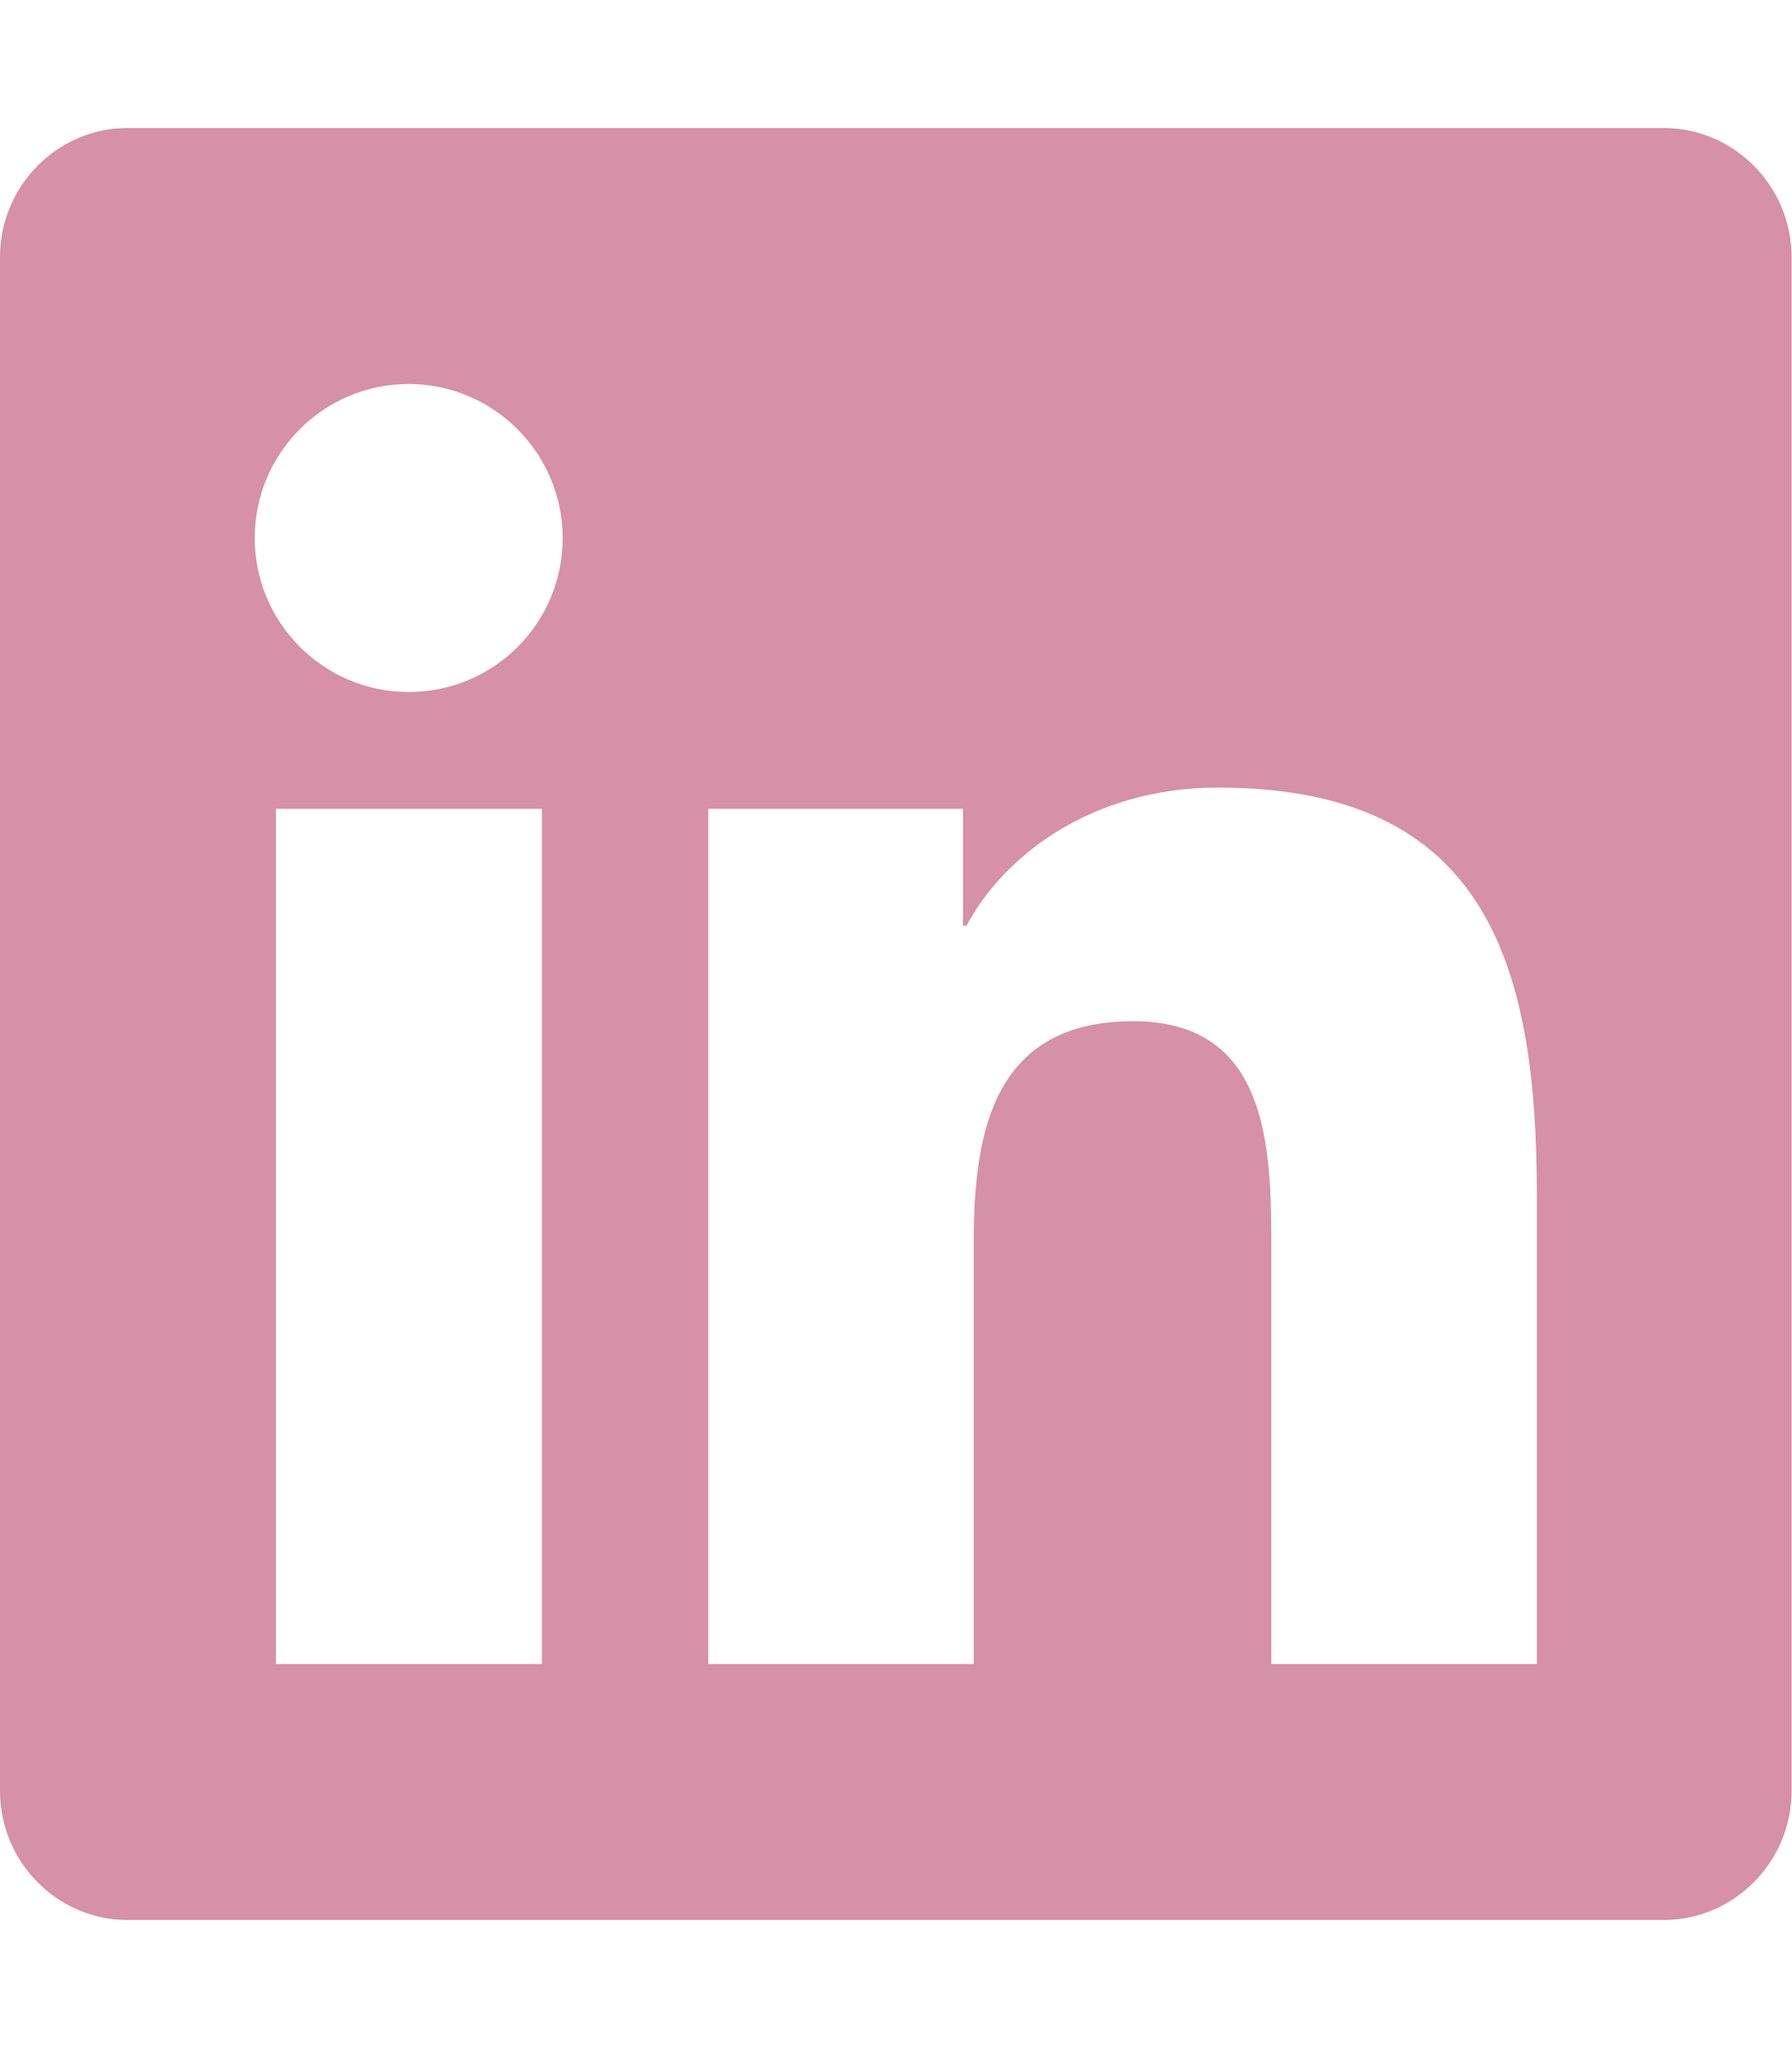
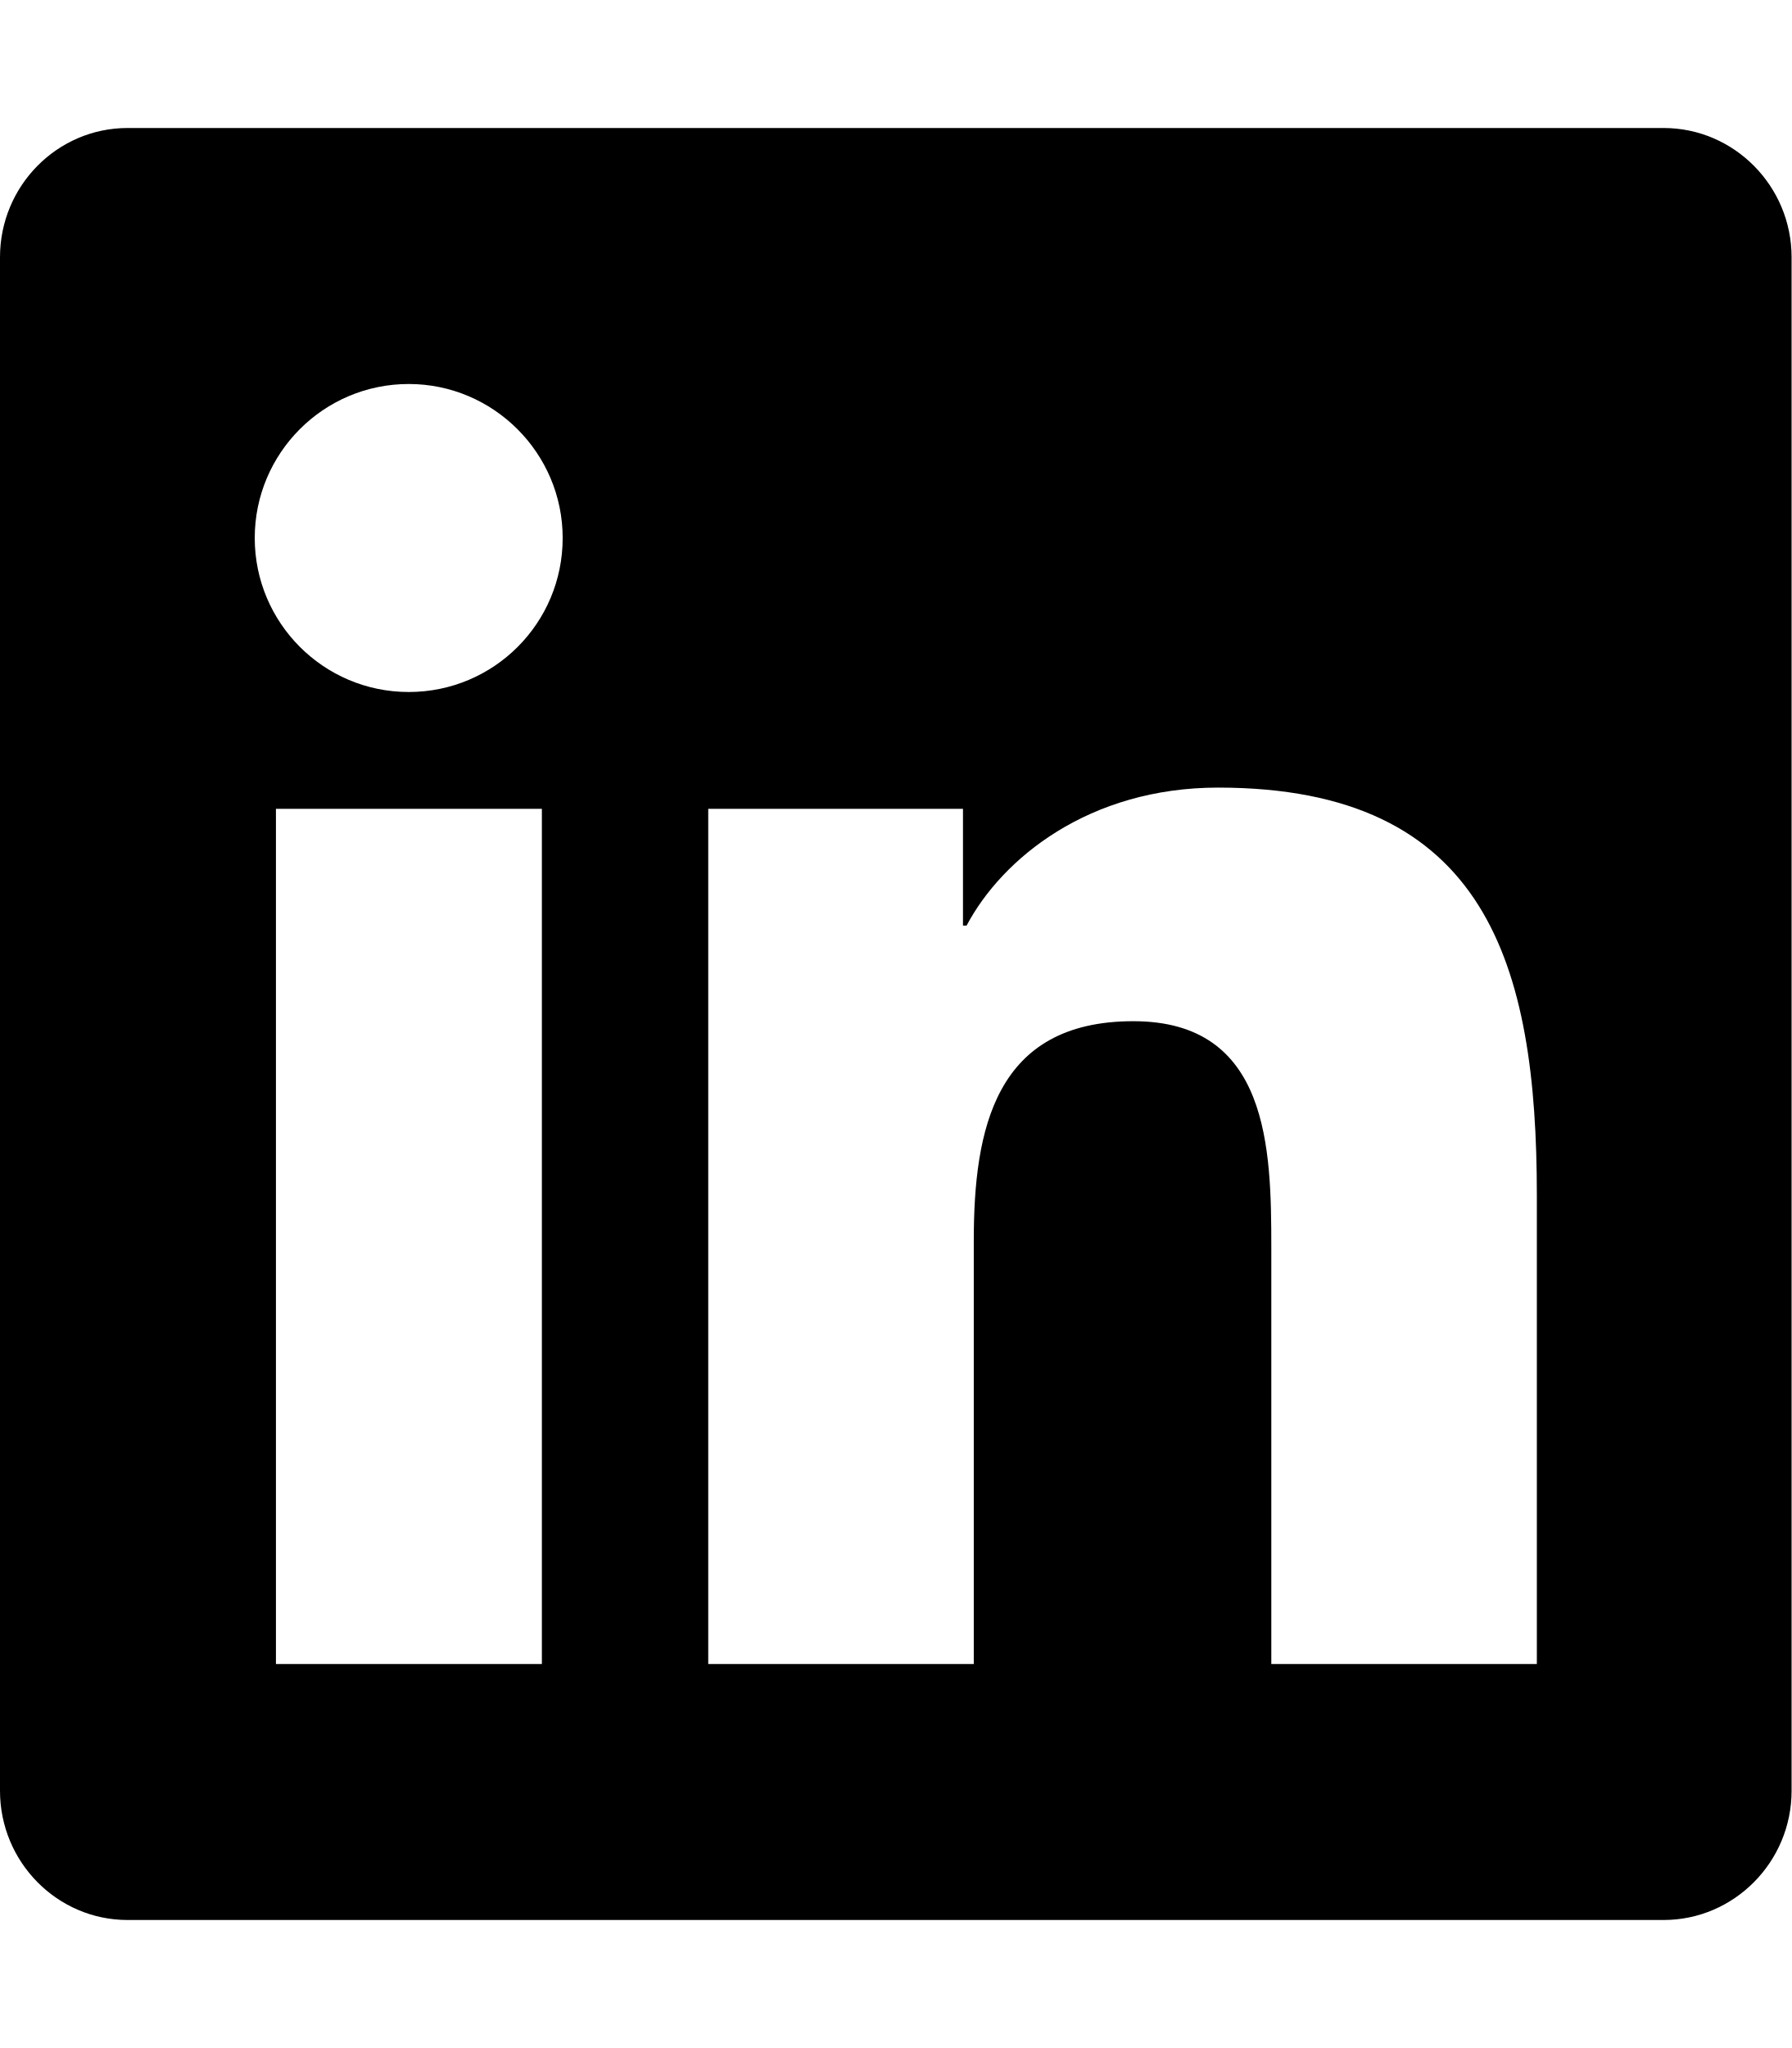
- <svg xmlns="http://www.w3.org/2000/svg" fill="#d690a8" viewBox="0 0 448 512">
+ <svg xmlns="http://www.w3.org/2000/svg" fill="#000000" viewBox="0 0 448 512">
  <path d="M416 32H31.9C14.3 32 0 46.5 0 64.3v383.4C0 465.5 14.3 480 31.9 480H416c17.6 0 32-14.5 32-32.3V64.3c0-17.8-14.4-32.3-32-32.3zM135.4 416H69V202.2h66.5V416zm-33.2-243c-21.3 0-38.5-17.3-38.5-38.5S80.9 96 102.2 96c21.2 0 38.5 17.3 38.5 38.5 0 21.3-17.2 38.5-38.5 38.5zm282.1 243h-66.4V312c0-24.8-.5-56.7-34.5-56.7-34.6 0-39.9 27-39.9 54.9V416h-66.4V202.2h63.7v29.2h.9c8.9-16.8 30.6-34.5 62.9-34.5 67.2 0 79.7 44.3 79.7 101.9V416z" />
</svg>
